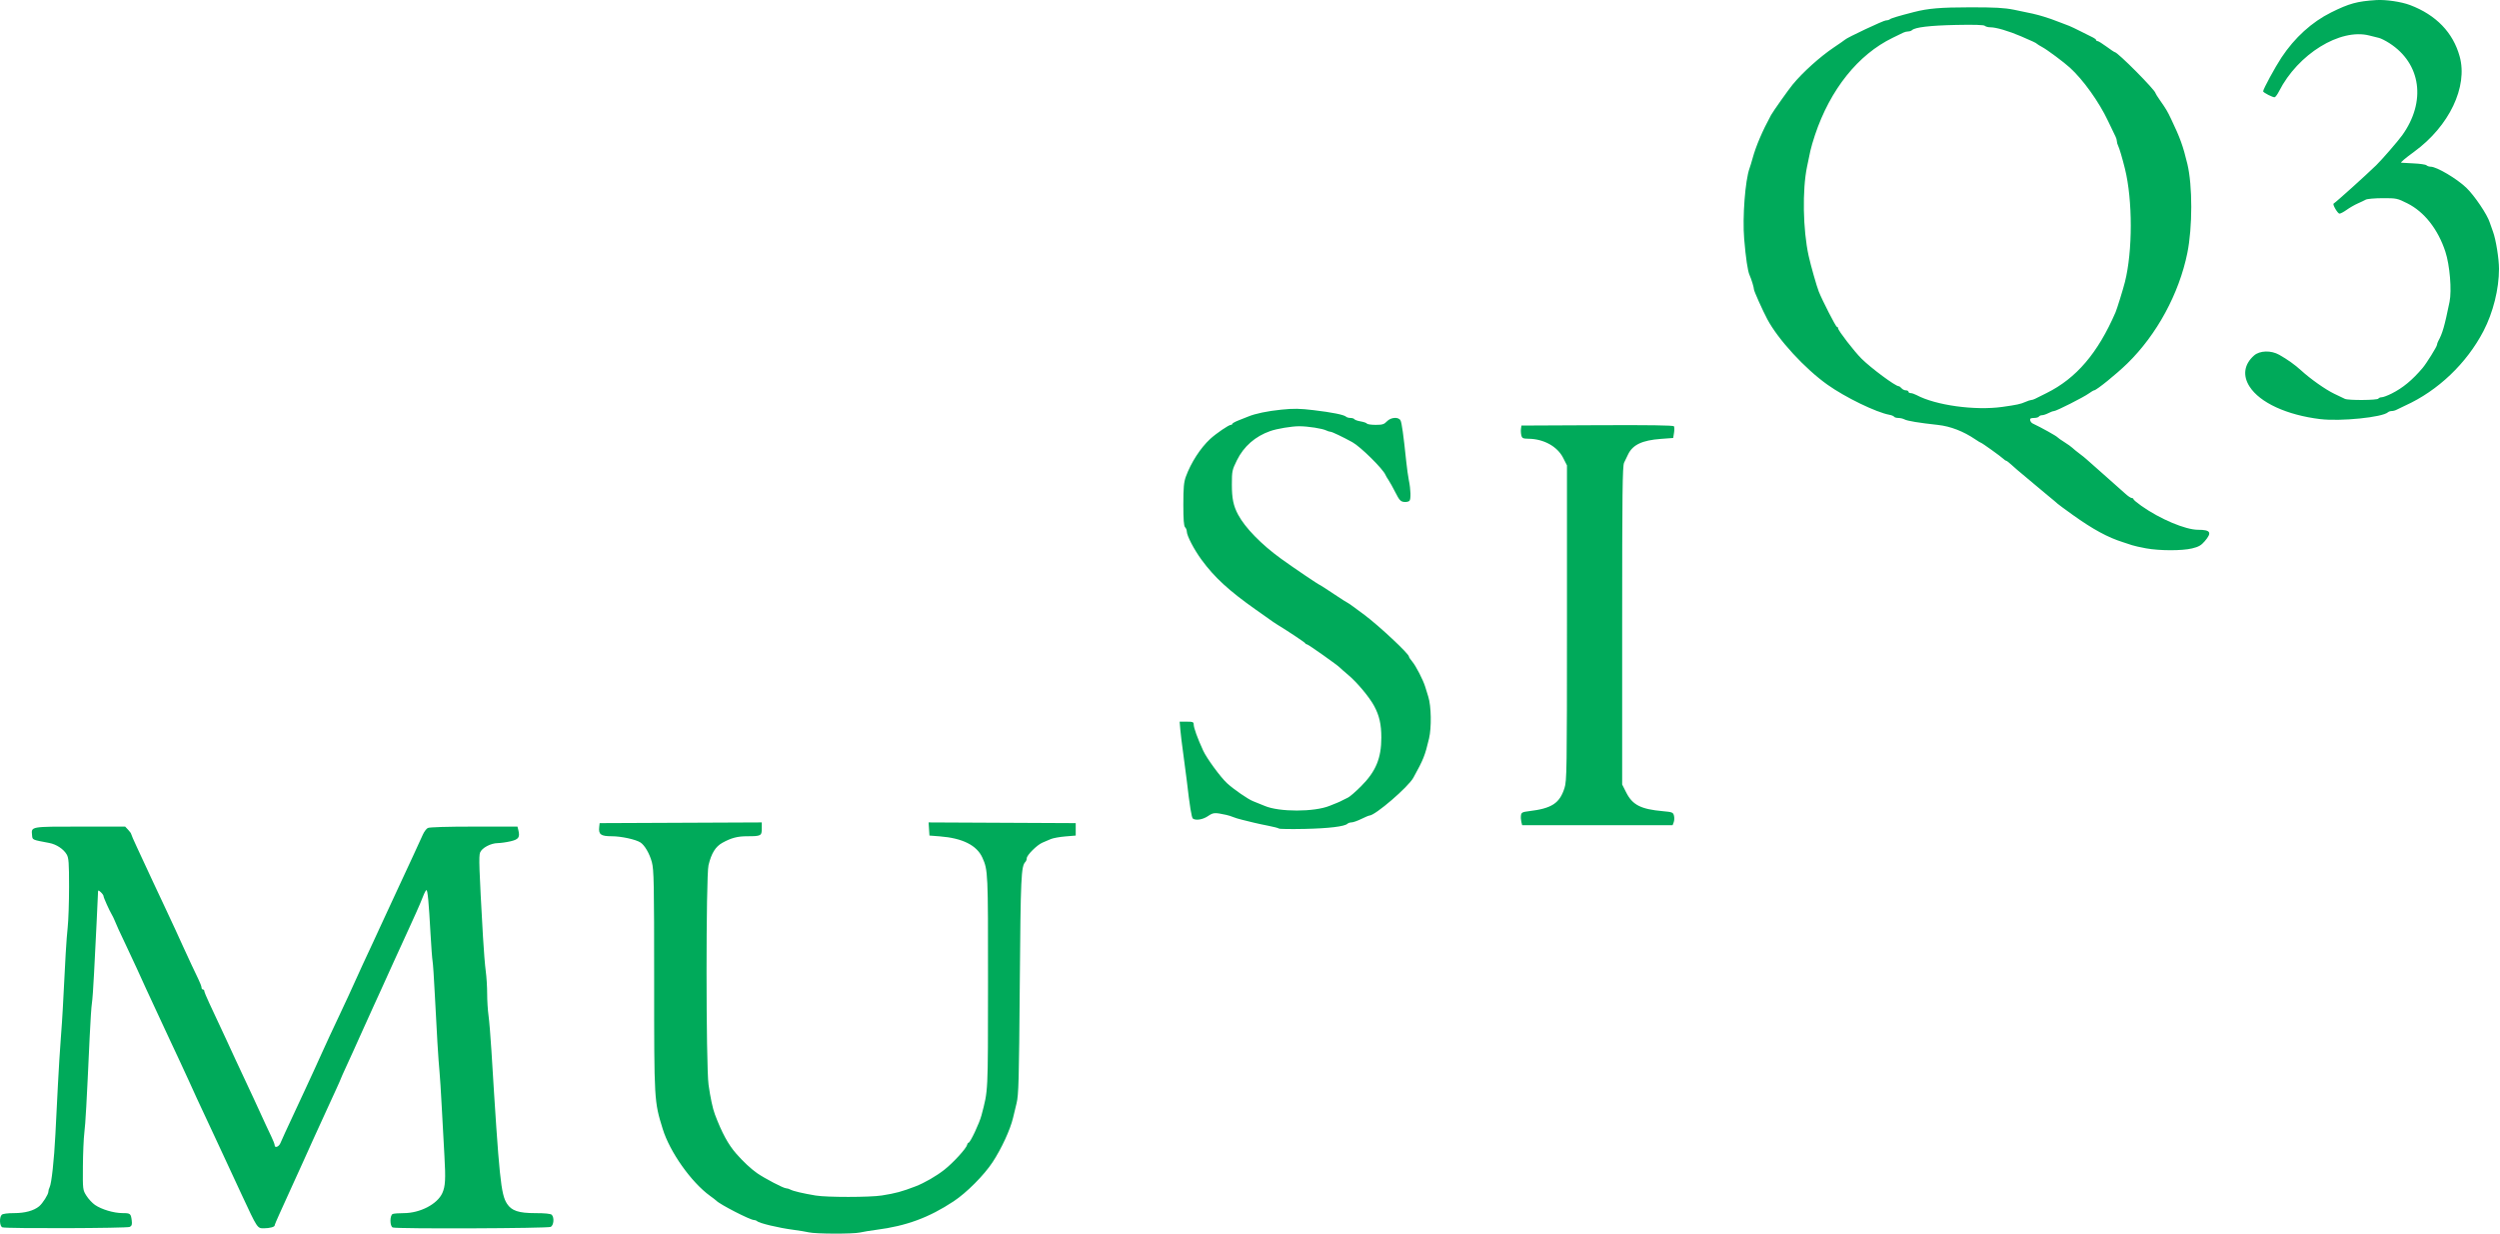
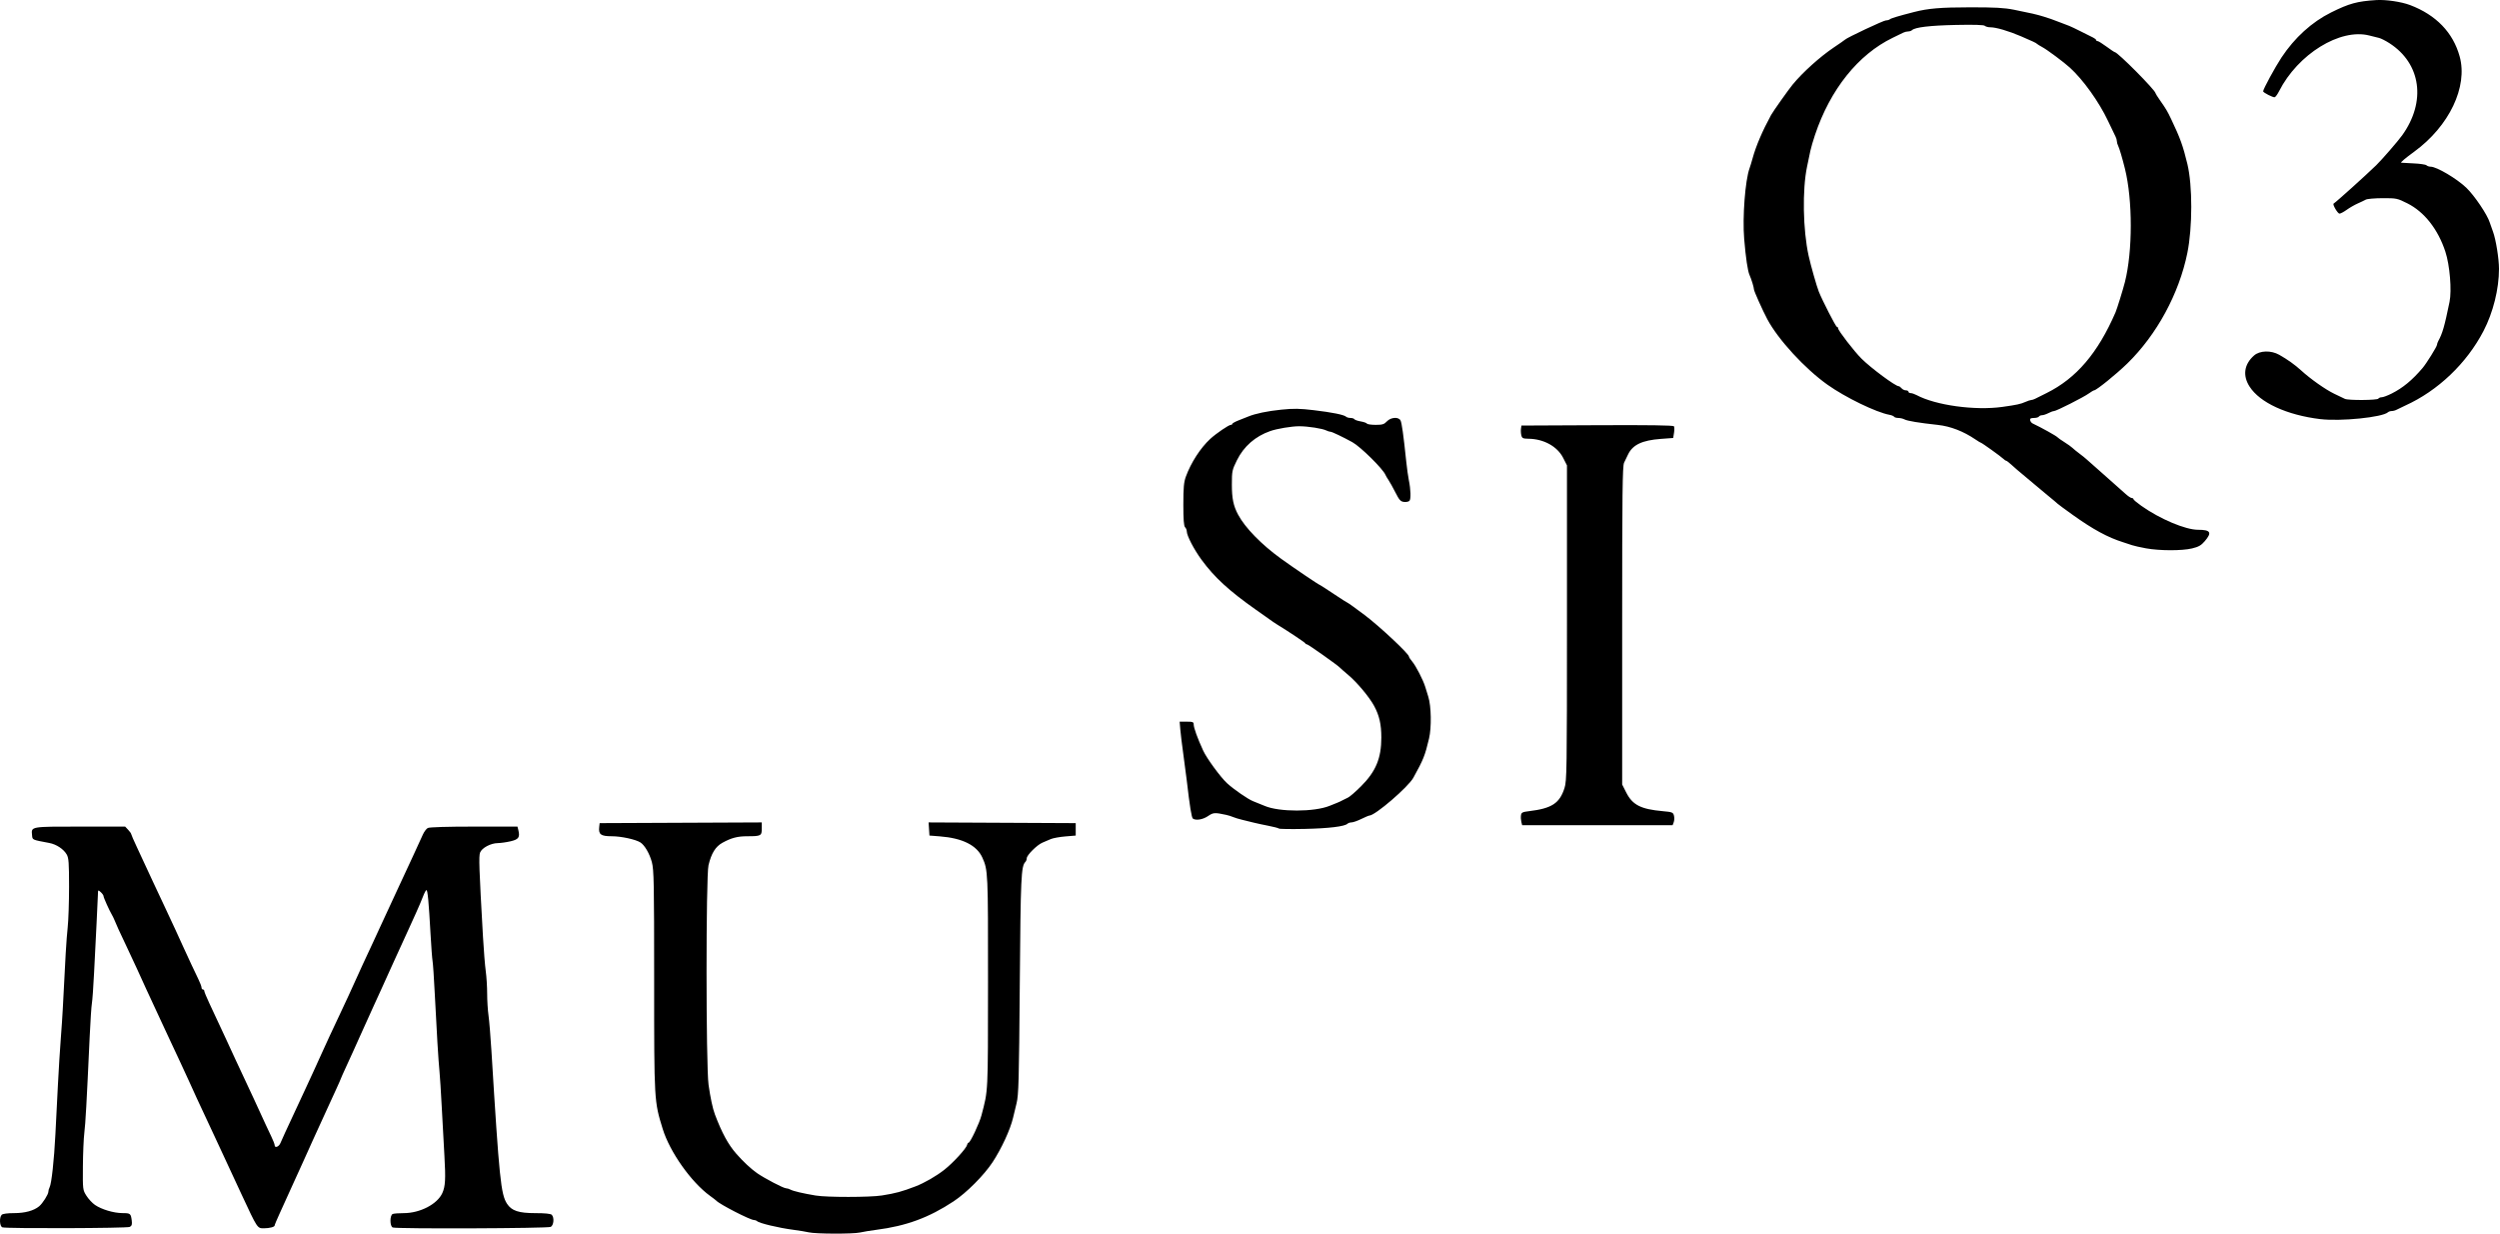
<svg xmlns="http://www.w3.org/2000/svg" width="554.511" height="273.622" id="svg2" version="1.1">
  <defs id="defs4" />
  <g id="layer1" transform="translate(-105.9397,-131.2653)">
-     <path style="fill:#00aa5a" d="m 285.385,404.601 c -0.589,-0.14 -2.105,-0.389 -3.368,-0.555 -3.369,-0.44 -7.666,-1.472 -8.15,-1.957 -0.12,-0.12 -0.405,-0.219 -0.633,-0.219 -0.844,0 -7.652,-3.501 -8.363,-4.3 -0.084,-0.095 -0.704,-0.571 -1.378,-1.058 -4.171,-3.018 -8.934,-9.75 -10.506,-14.851 -1.896,-6.152 -1.895,-6.131 -1.895,-32.709 0,-21.962 -0.054,-24.76 -0.511,-26.467 -0.502,-1.875 -1.594,-3.754 -2.534,-4.359 -1.054,-0.678 -4.277,-1.376 -6.36,-1.377 -2.443,0 -2.979,-0.402 -2.785,-2.083 l 0.095,-0.827 17.989,-0.079 17.989,-0.079 0,1.348 c 0,1.624 -0.177,1.719 -3.203,1.719 -2.176,0 -3.563,0.363 -5.524,1.445 -1.541,0.85 -2.462,2.332 -3.095,4.978 -0.585,2.444 -0.577,44.493 0.009,48.692 0.392,2.812 0.928,5.314 1.41,6.583 1.566,4.128 2.944,6.662 4.734,8.71 1.526,1.745 3.298,3.399 4.629,4.321 1.704,1.18 5.861,3.351 6.416,3.351 0.247,0 0.688,0.132 0.981,0.294 0.61,0.337 2.709,0.831 5.584,1.315 2.477,0.417 12.021,0.411 14.697,-0.009 3.031,-0.476 4.501,-0.873 7.474,-2.021 1.997,-0.771 4.609,-2.276 6.398,-3.686 1.981,-1.561 4.888,-4.742 5.058,-5.536 0.054,-0.254 0.195,-0.461 0.313,-0.461 0.368,0 2.411,-4.326 2.864,-6.066 1.503,-5.769 1.438,-4.447 1.454,-29.514 0.016,-24.389 -0.007,-24.894 -1.253,-27.649 -1.243,-2.748 -4.408,-4.33 -9.448,-4.721 l -2.296,-0.178 -0.093,-1.457 -0.093,-1.457 16.322,0.079 16.322,0.079 0,1.378 0,1.378 -2.296,0.193 c -1.263,0.106 -2.71,0.367 -3.215,0.579 -0.505,0.212 -1.358,0.575 -1.896,0.808 -1.204,0.52 -3.462,2.777 -3.462,3.46 0,0.276 -0.13,0.633 -0.289,0.793 -0.961,0.969 -1.063,3.174 -1.255,27.236 -0.171,21.398 -0.254,24.437 -0.719,26.333 -0.289,1.179 -0.639,2.626 -0.777,3.215 -0.604,2.579 -2.55,6.799 -4.531,9.821 -1.889,2.882 -5.793,6.803 -8.659,8.695 -5.473,3.614 -10.484,5.46 -17.147,6.316 -1.263,0.162 -2.884,0.429 -3.602,0.592 -1.554,0.353 -9.874,0.327 -11.401,-0.035 z m -178.894,-1.104 c -0.636,-0.166 -0.759,-2.199 -0.168,-2.79 0.223,-0.223 1.305,-0.367 2.75,-0.367 2.408,0 4.364,-0.533 5.554,-1.514 0.774,-0.638 2.045,-2.645 2.045,-3.23 0,-0.258 0.126,-0.709 0.281,-1.001 0.421,-0.797 0.992,-6.021 1.279,-11.708 0.141,-2.779 0.392,-7.733 0.559,-11.01 0.167,-3.277 0.449,-7.824 0.627,-10.104 0.178,-2.281 0.378,-5.249 0.444,-6.596 0.553,-11.216 0.823,-15.702 1.091,-18.13 0.171,-1.551 0.311,-5.639 0.311,-9.084 0,-5.318 -0.078,-6.4 -0.517,-7.164 -0.689,-1.2 -2.288,-2.259 -3.864,-2.556 -3.91,-0.739 -3.726,-0.655 -3.831,-1.745 -0.186,-1.926 -0.388,-1.89 10.645,-1.89 l 10.014,0 0.666,0.709 c 0.366,0.39 0.666,0.806 0.666,0.925 0,0.119 0.565,1.419 1.255,2.889 1.302,2.775 2.035,4.351 3.592,7.725 0.505,1.095 1.67,3.575 2.588,5.511 0.918,1.937 1.979,4.21 2.357,5.052 0.378,0.842 1.165,2.564 1.748,3.827 0.584,1.263 1.411,3.054 1.839,3.981 0.428,0.926 1.106,2.351 1.507,3.167 0.401,0.815 0.73,1.677 0.73,1.914 0,0.237 0.138,0.431 0.306,0.431 0.168,0 0.306,0.151 0.306,0.336 0,0.185 0.496,1.39 1.101,2.679 1.83,3.895 2.775,5.919 3.738,8.008 0.505,1.095 1.426,3.093 2.047,4.44 0.621,1.347 1.588,3.414 2.148,4.593 0.56,1.179 1.43,3.039 1.932,4.134 2.698,5.878 3.227,7.019 3.906,8.425 0.408,0.844 0.742,1.706 0.742,1.914 0,0.715 0.932,0.378 1.281,-0.464 0.35,-0.845 1.229,-2.754 3.627,-7.885 0.709,-1.516 1.606,-3.445 1.994,-4.287 0.388,-0.842 1.183,-2.564 1.767,-3.827 0.584,-1.263 1.366,-2.985 1.739,-3.827 0.685,-1.547 2.783,-6.065 4.124,-8.88 1.01,-2.119 2.72,-5.823 3.534,-7.655 0.686,-1.543 1.968,-4.321 3.816,-8.267 0.552,-1.179 1.251,-2.695 1.552,-3.368 0.537,-1.2 1.903,-4.148 4.043,-8.727 2.168,-4.64 4.598,-9.897 5.41,-11.708 0.282,-0.629 0.774,-1.284 1.093,-1.454 0.357,-0.191 4.299,-0.31 10.239,-0.31 l 9.659,0 0.184,0.734 c 0.41,1.634 0.092,2.105 -1.704,2.523 -0.926,0.215 -2.206,0.397 -2.845,0.404 -1.57,0.017 -3.533,1.063 -3.93,2.092 -0.314,0.815 -0.227,3.351 0.645,18.742 0.167,2.947 0.443,6.363 0.614,7.591 0.171,1.228 0.31,3.464 0.31,4.97 0,1.506 0.134,3.67 0.297,4.81 0.163,1.14 0.457,4.69 0.653,7.89 1.738,28.397 2.086,31.803 3.467,33.91 1.014,1.548 2.586,2.068 6.248,2.068 2.156,0 3.425,0.127 3.665,0.367 0.598,0.598 0.454,2.32 -0.225,2.684 -0.64,0.342 -34.177,0.468 -35.054,0.131 -0.677,-0.26 -0.677,-2.737 0,-2.996 0.266,-0.102 1.366,-0.186 2.443,-0.186 3.614,0 7.444,-1.988 8.554,-4.44 0.676,-1.493 0.766,-3.091 0.468,-8.267 -0.155,-2.695 -0.422,-7.586 -0.593,-10.87 -0.171,-3.284 -0.394,-6.798 -0.496,-7.808 -0.238,-2.351 -0.642,-8.978 -1.045,-17.147 -0.175,-3.537 -0.396,-6.843 -0.492,-7.349 -0.096,-0.505 -0.303,-3.261 -0.461,-6.124 -0.384,-6.984 -0.633,-9.645 -0.901,-9.645 -0.123,0 -0.471,0.654 -0.775,1.454 -0.303,0.8 -0.993,2.419 -1.533,3.598 -0.54,1.179 -1.291,2.832 -1.668,3.674 -0.377,0.842 -1.133,2.495 -1.68,3.674 -0.547,1.179 -1.209,2.626 -1.471,3.215 -1.039,2.338 -2.177,4.848 -3.123,6.889 -0.546,1.179 -1.208,2.626 -1.47,3.215 -0.461,1.037 -1.153,2.568 -3.047,6.736 -0.497,1.095 -1.086,2.404 -1.308,2.909 -0.222,0.505 -0.968,2.138 -1.657,3.628 -0.69,1.49 -1.254,2.755 -1.254,2.81 0,0.055 -0.464,1.11 -1.032,2.343 -0.567,1.233 -1.377,3 -1.8,3.926 -1.25,2.742 -2.679,5.865 -3.432,7.502 -0.387,0.842 -0.945,2.082 -1.239,2.756 -0.294,0.674 -0.98,2.189 -1.525,3.368 -0.545,1.179 -1.205,2.626 -1.466,3.215 -0.728,1.639 -2.029,4.504 -3.172,6.988 -0.567,1.233 -1.032,2.354 -1.032,2.49 0,0.321 -1.116,0.616 -2.351,0.622 -1.513,0.006 -1.421,0.146 -5.056,-7.651 -1.823,-3.911 -2.526,-5.424 -3.768,-8.114 -0.622,-1.347 -1.551,-3.345 -2.065,-4.44 -2.517,-5.366 -3.02,-6.443 -4.004,-8.573 -0.583,-1.263 -1.367,-2.985 -1.742,-3.827 -0.375,-0.842 -1.298,-2.84 -2.05,-4.44 -0.753,-1.6 -1.72,-3.667 -2.15,-4.593 -0.43,-0.926 -1.329,-2.855 -1.997,-4.287 -2.412,-5.164 -4.634,-9.984 -5.435,-11.788 -0.374,-0.842 -1.404,-3.047 -2.29,-4.899 -1.485,-3.104 -2.258,-4.796 -2.728,-5.971 -0.101,-0.253 -0.307,-0.666 -0.458,-0.919 -0.576,-0.966 -1.873,-3.851 -1.873,-4.167 0,-0.182 -0.276,-0.58 -0.612,-0.885 -0.601,-0.544 -0.613,-0.534 -0.635,0.488 -0.012,0.573 -0.146,3.454 -0.297,6.401 -0.151,2.947 -0.401,7.907 -0.557,11.023 -0.155,3.116 -0.372,6.147 -0.482,6.736 -0.11,0.589 -0.33,3.896 -0.489,7.349 -0.694,15.063 -0.929,19.272 -1.191,21.386 -0.153,1.237 -0.296,4.59 -0.317,7.451 -0.037,5.149 -0.029,5.216 0.785,6.503 0.453,0.716 1.307,1.633 1.899,2.038 1.461,1.001 4.163,1.805 6.087,1.81 1.768,0.005 1.867,0.085 2.068,1.652 0.11,0.858 0.013,1.17 -0.437,1.411 -0.57,0.305 -27.108,0.397 -28.252,0.098 z m 283.233,-88.455 c -0.11,-0.11 -1.138,-0.382 -2.284,-0.603 -1.146,-0.221 -2.634,-0.541 -3.308,-0.71 -0.674,-0.169 -1.845,-0.457 -2.603,-0.64 -0.758,-0.183 -1.653,-0.457 -1.99,-0.609 -0.337,-0.153 -1.026,-0.367 -1.531,-0.476 -2.551,-0.55 -2.839,-0.53 -4.023,0.275 -1.131,0.768 -2.671,1.027 -3.345,0.561 -0.297,-0.205 -0.709,-2.76 -1.369,-8.492 -0.136,-1.179 -0.479,-3.797 -0.763,-5.818 -0.284,-2.021 -0.583,-4.467 -0.664,-5.435 l -0.148,-1.761 1.558,0 c 1.349,0 1.558,0.082 1.558,0.606 0,0.75 0.825,3.029 2.109,5.824 0.787,1.713 3.853,5.897 5.294,7.224 1.459,1.343 4.652,3.55 5.763,3.982 1.321,0.515 1.762,0.693 2.603,1.052 3.219,1.375 10.992,1.365 14.391,-0.019 0.505,-0.206 1.263,-0.51 1.684,-0.677 0.421,-0.167 0.972,-0.426 1.225,-0.575 0.253,-0.149 0.775,-0.407 1.16,-0.574 0.385,-0.166 1.699,-1.303 2.919,-2.525 3.274,-3.281 4.488,-6.202 4.488,-10.797 0,-2.912 -0.442,-4.861 -1.583,-6.985 -1.053,-1.958 -3.752,-5.199 -5.697,-6.839 -0.96,-0.81 -1.815,-1.56 -1.899,-1.667 -0.339,-0.43 -7.047,-5.178 -7.315,-5.178 -0.159,0 -0.335,-0.11 -0.391,-0.243 -0.082,-0.195 -3.773,-2.653 -6.303,-4.196 -0.276,-0.168 -0.647,-0.412 -0.825,-0.541 -0.178,-0.129 -1.907,-1.351 -3.844,-2.715 -5.93,-4.177 -9.177,-7.161 -12.027,-11.05 -1.693,-2.311 -3.283,-5.367 -3.283,-6.309 0,-0.299 -0.172,-0.715 -0.383,-0.925 -0.273,-0.272 -0.383,-1.722 -0.383,-5.037 0,-3.722 0.111,-4.958 0.552,-6.168 1.134,-3.108 3.231,-6.357 5.405,-8.373 1.296,-1.202 4.117,-3.127 4.582,-3.127 0.182,0 0.331,-0.103 0.332,-0.23 0,-0.126 0.655,-0.483 1.454,-0.793 0.799,-0.31 1.729,-0.678 2.066,-0.819 1.567,-0.654 4.266,-1.216 7.349,-1.53 2.733,-0.279 4.09,-0.257 7.196,0.115 4.141,0.496 6.72,1.017 7.18,1.451 0.16,0.151 0.6,0.274 0.977,0.274 0.377,0 0.764,0.126 0.859,0.28 0.095,0.154 0.723,0.372 1.394,0.486 0.672,0.114 1.299,0.332 1.394,0.486 0.095,0.154 0.967,0.28 1.938,0.28 1.488,0 1.879,-0.121 2.485,-0.765 0.878,-0.935 2.578,-1.057 3.027,-0.219 0.281,0.526 0.657,3.218 1.269,9.098 0.158,1.516 0.415,3.376 0.573,4.134 0.437,2.108 0.497,4.249 0.13,4.617 -0.182,0.182 -0.726,0.285 -1.21,0.23 -0.739,-0.085 -1.04,-0.418 -1.887,-2.087 -0.554,-1.093 -1.243,-2.333 -1.531,-2.756 -0.288,-0.423 -0.594,-0.943 -0.682,-1.155 -0.543,-1.325 -5.539,-6.257 -7.348,-7.253 -2.087,-1.15 -4.523,-2.312 -4.847,-2.312 -0.199,0 -0.602,-0.123 -0.894,-0.273 -0.862,-0.443 -4.102,-0.952 -6.062,-0.952 -1.663,0 -4.901,0.54 -6.412,1.069 -3.337,1.169 -5.875,3.391 -7.4,6.477 -1.068,2.161 -1.12,2.412 -1.122,5.398 -0.003,3.057 0.341,4.712 1.378,6.652 1.573,2.944 5.174,6.633 9.594,9.829 2.774,2.006 8.37,5.787 8.565,5.787 0.058,0 1.444,0.896 3.082,1.99 1.637,1.095 3.042,1.99 3.122,1.99 0.08,0 1.75,1.205 3.711,2.677 3.279,2.462 9.842,8.608 9.842,9.216 0,0.143 0.319,0.631 0.709,1.084 0.828,0.963 2.469,4.157 2.929,5.7 0.176,0.589 0.473,1.554 0.66,2.143 0.654,2.059 0.736,6.825 0.159,9.252 -0.909,3.825 -1.225,4.615 -3.478,8.7 -1.136,2.06 -8.473,8.37 -9.747,8.383 -0.146,0 -0.954,0.342 -1.796,0.756 -0.842,0.414 -1.813,0.757 -2.159,0.763 -0.345,0.005 -0.759,0.14 -0.919,0.3 -0.604,0.603 -4.152,1.032 -9.49,1.147 -3.038,0.065 -5.615,0.029 -5.725,-0.082 z m 53.791,-1.478 c -0.101,-0.404 -0.138,-1.058 -0.082,-1.454 0.089,-0.626 0.322,-0.747 1.786,-0.923 5.045,-0.608 6.785,-1.739 7.867,-5.115 0.52,-1.622 0.553,-3.815 0.553,-36.655 l 0,-34.93 -0.843,-1.66 c -1.283,-2.527 -4.29,-4.195 -7.648,-4.242 -1.265,-0.018 -1.472,-0.113 -1.633,-0.755 -0.101,-0.404 -0.138,-1.058 -0.082,-1.454 l 0.102,-0.72 16.821,-0.079 c 11.516,-0.054 16.884,0.022 17.02,0.243 0.109,0.177 0.116,0.833 0.016,1.457 l -0.184,1.135 -2.752,0.205 c -4.125,0.308 -6.211,1.292 -7.247,3.421 -0.259,0.532 -0.662,1.367 -0.896,1.855 -0.356,0.743 -0.426,6.672 -0.426,36.131 l 0,35.243 0.895,1.767 c 1.406,2.776 3.242,3.715 8.117,4.153 2.1,0.188 2.292,0.264 2.481,0.978 0.113,0.426 0.092,1.08 -0.046,1.454 l -0.252,0.68 -16.692,0 -16.692,0 -0.184,-0.734 z M 582.096,252.883 c -1.258,-0.229 -2.636,-0.54 -3.062,-0.69 -0.426,-0.15 -1.325,-0.445 -1.999,-0.657 -3.388,-1.063 -6.661,-2.84 -11.176,-6.069 -1.768,-1.265 -3.284,-2.382 -3.368,-2.483 -0.084,-0.101 -1.118,-0.969 -2.296,-1.93 -1.179,-0.96 -2.557,-2.112 -3.062,-2.559 -0.505,-0.447 -1.539,-1.314 -2.296,-1.927 -0.758,-0.613 -1.86,-1.561 -2.45,-2.107 -0.589,-0.546 -1.165,-0.994 -1.279,-0.995 -0.114,0 -0.391,-0.186 -0.615,-0.41 -0.494,-0.494 -4.787,-3.573 -4.982,-3.573 -0.076,0 -0.644,-0.343 -1.262,-0.763 -2.636,-1.789 -5.512,-2.9 -8.291,-3.203 -4.259,-0.465 -6.785,-0.882 -7.431,-1.227 -0.327,-0.175 -0.94,-0.318 -1.362,-0.318 -0.422,0 -0.843,-0.122 -0.935,-0.271 -0.092,-0.149 -0.548,-0.34 -1.013,-0.424 -2.959,-0.537 -9.812,-3.862 -13.786,-6.69 -5.024,-3.575 -10.919,-9.989 -13.333,-14.508 -1.017,-1.903 -2.968,-6.255 -2.968,-6.62 0,-0.434 -0.561,-2.264 -0.979,-3.192 -0.411,-0.913 -0.834,-3.76 -1.191,-8.024 -0.402,-4.796 0.222,-12.978 1.194,-15.654 0.161,-0.442 0.46,-1.424 0.666,-2.181 0.738,-2.714 2.194,-6.124 4.114,-9.634 0.439,-0.803 3.833,-5.593 4.78,-6.748 2.231,-2.718 6.094,-6.195 9.186,-8.267 1.256,-0.842 2.353,-1.606 2.437,-1.697 0.401,-0.434 8.561,-4.274 9.082,-4.274 0.327,0 0.725,-0.115 0.885,-0.254 0.257,-0.225 1.912,-0.721 5.343,-1.6 3.153,-0.808 5.864,-1.036 12.401,-1.045 5.584,-0.007 7.613,0.105 9.798,0.541 3.845,0.769 5.001,1.036 6.583,1.524 1.395,0.43 1.632,0.514 3.827,1.356 0.674,0.259 1.5,0.574 1.837,0.701 0.337,0.127 1.508,0.685 2.603,1.24 1.095,0.555 2.299,1.158 2.677,1.34 0.378,0.182 0.688,0.434 0.689,0.561 0,0.126 0.146,0.23 0.322,0.23 0.176,0 1.065,0.551 1.977,1.225 0.912,0.674 1.739,1.225 1.837,1.225 0.634,0 9.032,8.455 9.032,9.093 0,0.09 0.448,0.802 0.995,1.583 1.351,1.926 1.632,2.399 2.479,4.175 2.004,4.2 2.618,5.895 3.599,9.951 1.155,4.772 1.151,14.047 -0.008,19.75 -1.835,9.025 -6.783,18.131 -13.311,24.496 -2.466,2.404 -6.88,5.971 -7.389,5.971 -0.112,0 -0.635,0.31 -1.163,0.689 -1.202,0.862 -7.22,3.904 -7.724,3.904 -0.205,0 -0.768,0.206 -1.25,0.457 -0.482,0.252 -1.11,0.458 -1.395,0.459 -0.285,0 -0.603,0.14 -0.707,0.308 -0.104,0.168 -0.605,0.306 -1.112,0.306 -0.692,0 -0.898,0.126 -0.824,0.503 0.054,0.277 0.306,0.6 0.558,0.718 1.842,0.862 5.319,2.796 5.511,3.066 0.084,0.118 0.77,0.601 1.524,1.074 0.754,0.473 1.558,1.046 1.787,1.275 0.229,0.229 0.921,0.793 1.538,1.253 0.617,0.461 1.309,1.015 1.538,1.232 0.229,0.217 2.02,1.801 3.981,3.521 1.96,1.72 4.047,3.574 4.636,4.119 0.589,0.546 1.244,0.994 1.454,0.995 0.211,0.003 0.383,0.113 0.383,0.249 0,0.135 0.8,0.81 1.779,1.5 4.147,2.925 9.772,5.296 12.562,5.296 2.801,0 3.148,0.594 1.483,2.538 -0.794,0.927 -1.362,1.248 -2.821,1.597 -2.265,0.541 -7.2,0.529 -10.239,-0.025 z m -31.853,-31.363 c 3.177,-0.442 4.072,-0.634 5.098,-1.095 0.531,-0.238 1.118,-0.434 1.305,-0.434 0.187,0 0.58,-0.123 0.872,-0.273 0.292,-0.15 1.427,-0.716 2.522,-1.258 6.61,-3.27 11.392,-8.862 15.318,-17.912 0.33,-0.761 1.672,-5.088 2.089,-6.736 1.727,-6.829 1.73,-18.151 0.006,-25.108 -0.587,-2.37 -1.249,-4.599 -1.521,-5.125 -0.152,-0.292 -0.276,-0.742 -0.276,-0.999 0,-0.257 -0.127,-0.707 -0.283,-0.999 -0.155,-0.292 -0.909,-1.861 -1.675,-3.485 -1.989,-4.217 -5.513,-9.143 -8.453,-11.816 -1.369,-1.244 -5.025,-3.965 -6.124,-4.556 -0.589,-0.317 -1.141,-0.66 -1.225,-0.761 -0.14,-0.168 -1.001,-0.573 -3.521,-1.654 -2.723,-1.168 -5.522,-1.989 -6.779,-1.989 -0.499,0 -1.053,-0.146 -1.231,-0.324 -0.215,-0.215 -2.37,-0.282 -6.415,-0.198 -5.744,0.119 -9.089,0.517 -9.749,1.158 -0.16,0.155 -0.541,0.283 -0.846,0.283 -0.305,0 -0.795,0.119 -1.087,0.264 -0.292,0.145 -1.353,0.662 -2.357,1.148 -7.663,3.712 -13.854,11.453 -17.238,21.552 -0.423,1.263 -0.885,2.848 -1.026,3.521 -0.141,0.674 -0.473,2.258 -0.737,3.521 -1.071,5.12 -0.913,14.002 0.351,19.75 0.469,2.131 1.792,6.791 2.261,7.961 0.811,2.023 3.781,7.808 4.009,7.808 0.15,0 0.272,0.147 0.272,0.327 0,0.485 3.573,5.114 5.193,6.726 2.11,2.101 7.524,6.114 8.248,6.114 0.144,0 0.434,0.207 0.644,0.459 0.21,0.253 0.64,0.459 0.956,0.459 0.316,0 0.575,0.138 0.575,0.306 0,0.168 0.22,0.306 0.489,0.306 0.269,0 0.854,0.196 1.301,0.435 4.238,2.27 12.947,3.471 19.031,2.625 z m 70.578,2.713 c -7.454,-0.903 -13.423,-3.647 -15.72,-7.228 -1.571,-2.449 -1.212,-4.937 0.993,-6.884 1.264,-1.116 3.77,-1.187 5.594,-0.158 1.836,1.036 3.483,2.211 4.846,3.457 2.086,1.907 5.427,4.261 7.349,5.18 1.01,0.483 2.076,0.993 2.369,1.134 0.756,0.365 7.2,0.322 7.429,-0.05 0.104,-0.168 0.444,-0.306 0.755,-0.306 0.311,0 1.302,-0.371 2.202,-0.824 2.481,-1.249 4.565,-2.969 6.845,-5.648 0.877,-1.03 3.211,-4.782 3.211,-5.161 0,-0.175 0.131,-0.557 0.291,-0.85 0.933,-1.702 1.364,-3.202 2.489,-8.66 0.527,-2.557 0.061,-8.162 -0.927,-11.162 -1.635,-4.961 -4.671,-8.821 -8.415,-10.696 -2.249,-1.126 -2.428,-1.164 -5.496,-1.156 -1.744,0.005 -3.43,0.152 -3.747,0.327 -0.317,0.176 -1.127,0.561 -1.801,0.857 -0.674,0.296 -1.762,0.922 -2.419,1.393 -0.657,0.47 -1.382,0.855 -1.612,0.855 -0.394,0 -1.587,-2.034 -1.305,-2.225 0.743,-0.503 6.93,-6.073 9.444,-8.502 1.22,-1.179 4.814,-5.318 5.765,-6.64 5.38,-7.478 4.211,-15.926 -2.831,-20.446 -0.842,-0.541 -1.875,-1.063 -2.296,-1.161 -0.421,-0.098 -1.386,-0.338 -2.143,-0.534 -6.477,-1.673 -15.858,4.114 -20.049,12.367 -0.331,0.651 -0.757,1.244 -0.949,1.317 -0.321,0.123 -2.58,-1.024 -2.58,-1.309 0,-0.468 2.674,-5.389 4.08,-7.508 2.925,-4.407 6.741,-7.868 11.016,-9.99 4.016,-1.993 5.749,-2.467 10.011,-2.739 2.113,-0.135 5.569,0.376 7.502,1.108 5.772,2.188 9.538,6.089 11.004,11.401 1.854,6.715 -2.319,15.453 -10.086,21.118 -1.998,1.458 -3.101,2.391 -2.89,2.447 0.074,0.019 1.297,0.086 2.717,0.149 1.421,0.062 2.723,0.253 2.894,0.424 0.171,0.171 0.593,0.311 0.938,0.312 1.318,0.002 5.783,2.641 7.899,4.667 1.814,1.737 4.685,5.998 5.21,7.732 0.102,0.337 0.419,1.232 0.705,1.99 0.64,1.699 1.337,6.008 1.337,8.267 2.4e-4,4.469 -1.296,9.669 -3.434,13.779 -3.74,7.187 -10.114,13.26 -17.365,16.544 -0.758,0.343 -1.617,0.757 -1.91,0.92 -0.292,0.163 -0.782,0.295 -1.087,0.295 -0.305,0 -0.686,0.123 -0.846,0.274 -1.187,1.117 -10.506,2.061 -14.988,1.518 z" id="path3050" />
+     <path style="fill:#000000;fill-opacity:1" d="m 285.385,404.601 c -0.589,-0.14 -2.105,-0.389 -3.368,-0.555 -3.369,-0.44 -7.666,-1.472 -8.15,-1.957 -0.12,-0.12 -0.405,-0.219 -0.633,-0.219 -0.844,0 -7.652,-3.501 -8.363,-4.3 -0.084,-0.095 -0.704,-0.571 -1.378,-1.058 -4.171,-3.018 -8.934,-9.75 -10.506,-14.851 -1.896,-6.152 -1.895,-6.131 -1.895,-32.709 0,-21.962 -0.054,-24.76 -0.511,-26.467 -0.502,-1.875 -1.594,-3.754 -2.534,-4.359 -1.054,-0.678 -4.277,-1.376 -6.36,-1.377 -2.443,0 -2.979,-0.402 -2.785,-2.083 l 0.095,-0.827 17.989,-0.079 17.989,-0.079 0,1.348 c 0,1.624 -0.177,1.719 -3.203,1.719 -2.176,0 -3.563,0.363 -5.524,1.445 -1.541,0.85 -2.462,2.332 -3.095,4.978 -0.585,2.444 -0.577,44.493 0.009,48.692 0.392,2.812 0.928,5.314 1.41,6.583 1.566,4.128 2.944,6.662 4.734,8.71 1.526,1.745 3.298,3.399 4.629,4.321 1.704,1.18 5.861,3.351 6.416,3.351 0.247,0 0.688,0.132 0.981,0.294 0.61,0.337 2.709,0.831 5.584,1.315 2.477,0.417 12.021,0.411 14.697,-0.009 3.031,-0.476 4.501,-0.873 7.474,-2.021 1.997,-0.771 4.609,-2.276 6.398,-3.686 1.981,-1.561 4.888,-4.742 5.058,-5.536 0.054,-0.254 0.195,-0.461 0.313,-0.461 0.368,0 2.411,-4.326 2.864,-6.066 1.503,-5.769 1.438,-4.447 1.454,-29.514 0.016,-24.389 -0.007,-24.894 -1.253,-27.649 -1.243,-2.748 -4.408,-4.33 -9.448,-4.721 l -2.296,-0.178 -0.093,-1.457 -0.093,-1.457 16.322,0.079 16.322,0.079 0,1.378 0,1.378 -2.296,0.193 c -1.263,0.106 -2.71,0.367 -3.215,0.579 -0.505,0.212 -1.358,0.575 -1.896,0.808 -1.204,0.52 -3.462,2.777 -3.462,3.46 0,0.276 -0.13,0.633 -0.289,0.793 -0.961,0.969 -1.063,3.174 -1.255,27.236 -0.171,21.398 -0.254,24.437 -0.719,26.333 -0.289,1.179 -0.639,2.626 -0.777,3.215 -0.604,2.579 -2.55,6.799 -4.531,9.821 -1.889,2.882 -5.793,6.803 -8.659,8.695 -5.473,3.614 -10.484,5.46 -17.147,6.316 -1.263,0.162 -2.884,0.429 -3.602,0.592 -1.554,0.353 -9.874,0.327 -11.401,-0.035 z m -178.894,-1.104 c -0.636,-0.166 -0.759,-2.199 -0.168,-2.79 0.223,-0.223 1.305,-0.367 2.75,-0.367 2.408,0 4.364,-0.533 5.554,-1.514 0.774,-0.638 2.045,-2.645 2.045,-3.23 0,-0.258 0.126,-0.709 0.281,-1.001 0.421,-0.797 0.992,-6.021 1.279,-11.708 0.141,-2.779 0.392,-7.733 0.559,-11.01 0.167,-3.277 0.449,-7.824 0.627,-10.104 0.178,-2.281 0.378,-5.249 0.444,-6.596 0.553,-11.216 0.823,-15.702 1.091,-18.13 0.171,-1.551 0.311,-5.639 0.311,-9.084 0,-5.318 -0.078,-6.4 -0.517,-7.164 -0.689,-1.2 -2.288,-2.259 -3.864,-2.556 -3.91,-0.739 -3.726,-0.655 -3.831,-1.745 -0.186,-1.926 -0.388,-1.89 10.645,-1.89 l 10.014,0 0.666,0.709 c 0.366,0.39 0.666,0.806 0.666,0.925 0,0.119 0.565,1.419 1.255,2.889 1.302,2.775 2.035,4.351 3.592,7.725 0.505,1.095 1.67,3.575 2.588,5.511 0.918,1.937 1.979,4.21 2.357,5.052 0.378,0.842 1.165,2.564 1.748,3.827 0.584,1.263 1.411,3.054 1.839,3.981 0.428,0.926 1.106,2.351 1.507,3.167 0.401,0.815 0.73,1.677 0.73,1.914 0,0.237 0.138,0.431 0.306,0.431 0.168,0 0.306,0.151 0.306,0.336 0,0.185 0.496,1.39 1.101,2.679 1.83,3.895 2.775,5.919 3.738,8.008 0.505,1.095 1.426,3.093 2.047,4.44 0.621,1.347 1.588,3.414 2.148,4.593 0.56,1.179 1.43,3.039 1.932,4.134 2.698,5.878 3.227,7.019 3.906,8.425 0.408,0.844 0.742,1.706 0.742,1.914 0,0.715 0.932,0.378 1.281,-0.464 0.35,-0.845 1.229,-2.754 3.627,-7.885 0.709,-1.516 1.606,-3.445 1.994,-4.287 0.388,-0.842 1.183,-2.564 1.767,-3.827 0.584,-1.263 1.366,-2.985 1.739,-3.827 0.685,-1.547 2.783,-6.065 4.124,-8.88 1.01,-2.119 2.72,-5.823 3.534,-7.655 0.686,-1.543 1.968,-4.321 3.816,-8.267 0.552,-1.179 1.251,-2.695 1.552,-3.368 0.537,-1.2 1.903,-4.148 4.043,-8.727 2.168,-4.64 4.598,-9.897 5.41,-11.708 0.282,-0.629 0.774,-1.284 1.093,-1.454 0.357,-0.191 4.299,-0.31 10.239,-0.31 l 9.659,0 0.184,0.734 c 0.41,1.634 0.092,2.105 -1.704,2.523 -0.926,0.215 -2.206,0.397 -2.845,0.404 -1.57,0.017 -3.533,1.063 -3.93,2.092 -0.314,0.815 -0.227,3.351 0.645,18.742 0.167,2.947 0.443,6.363 0.614,7.591 0.171,1.228 0.31,3.464 0.31,4.97 0,1.506 0.134,3.67 0.297,4.81 0.163,1.14 0.457,4.69 0.653,7.89 1.738,28.397 2.086,31.803 3.467,33.91 1.014,1.548 2.586,2.068 6.248,2.068 2.156,0 3.425,0.127 3.665,0.367 0.598,0.598 0.454,2.32 -0.225,2.684 -0.64,0.342 -34.177,0.468 -35.054,0.131 -0.677,-0.26 -0.677,-2.737 0,-2.996 0.266,-0.102 1.366,-0.186 2.443,-0.186 3.614,0 7.444,-1.988 8.554,-4.44 0.676,-1.493 0.766,-3.091 0.468,-8.267 -0.155,-2.695 -0.422,-7.586 -0.593,-10.87 -0.171,-3.284 -0.394,-6.798 -0.496,-7.808 -0.238,-2.351 -0.642,-8.978 -1.045,-17.147 -0.175,-3.537 -0.396,-6.843 -0.492,-7.349 -0.096,-0.505 -0.303,-3.261 -0.461,-6.124 -0.384,-6.984 -0.633,-9.645 -0.901,-9.645 -0.123,0 -0.471,0.654 -0.775,1.454 -0.303,0.8 -0.993,2.419 -1.533,3.598 -0.54,1.179 -1.291,2.832 -1.668,3.674 -0.377,0.842 -1.133,2.495 -1.68,3.674 -0.547,1.179 -1.209,2.626 -1.471,3.215 -1.039,2.338 -2.177,4.848 -3.123,6.889 -0.546,1.179 -1.208,2.626 -1.47,3.215 -0.461,1.037 -1.153,2.568 -3.047,6.736 -0.497,1.095 -1.086,2.404 -1.308,2.909 -0.222,0.505 -0.968,2.138 -1.657,3.628 -0.69,1.49 -1.254,2.755 -1.254,2.81 0,0.055 -0.464,1.11 -1.032,2.343 -0.567,1.233 -1.377,3 -1.8,3.926 -1.25,2.742 -2.679,5.865 -3.432,7.502 -0.387,0.842 -0.945,2.082 -1.239,2.756 -0.294,0.674 -0.98,2.189 -1.525,3.368 -0.545,1.179 -1.205,2.626 -1.466,3.215 -0.728,1.639 -2.029,4.504 -3.172,6.988 -0.567,1.233 -1.032,2.354 -1.032,2.49 0,0.321 -1.116,0.616 -2.351,0.622 -1.513,0.006 -1.421,0.146 -5.056,-7.651 -1.823,-3.911 -2.526,-5.424 -3.768,-8.114 -0.622,-1.347 -1.551,-3.345 -2.065,-4.44 -2.517,-5.366 -3.02,-6.443 -4.004,-8.573 -0.583,-1.263 -1.367,-2.985 -1.742,-3.827 -0.375,-0.842 -1.298,-2.84 -2.05,-4.44 -0.753,-1.6 -1.72,-3.667 -2.15,-4.593 -0.43,-0.926 -1.329,-2.855 -1.997,-4.287 -2.412,-5.164 -4.634,-9.984 -5.435,-11.788 -0.374,-0.842 -1.404,-3.047 -2.29,-4.899 -1.485,-3.104 -2.258,-4.796 -2.728,-5.971 -0.101,-0.253 -0.307,-0.666 -0.458,-0.919 -0.576,-0.966 -1.873,-3.851 -1.873,-4.167 0,-0.182 -0.276,-0.58 -0.612,-0.885 -0.601,-0.544 -0.613,-0.534 -0.635,0.488 -0.012,0.573 -0.146,3.454 -0.297,6.401 -0.151,2.947 -0.401,7.907 -0.557,11.023 -0.155,3.116 -0.372,6.147 -0.482,6.736 -0.11,0.589 -0.33,3.896 -0.489,7.349 -0.694,15.063 -0.929,19.272 -1.191,21.386 -0.153,1.237 -0.296,4.59 -0.317,7.451 -0.037,5.149 -0.029,5.216 0.785,6.503 0.453,0.716 1.307,1.633 1.899,2.038 1.461,1.001 4.163,1.805 6.087,1.81 1.768,0.005 1.867,0.085 2.068,1.652 0.11,0.858 0.013,1.17 -0.437,1.411 -0.57,0.305 -27.108,0.397 -28.252,0.098 z m 283.233,-88.455 c -0.11,-0.11 -1.138,-0.382 -2.284,-0.603 -1.146,-0.221 -2.634,-0.541 -3.308,-0.71 -0.674,-0.169 -1.845,-0.457 -2.603,-0.64 -0.758,-0.183 -1.653,-0.457 -1.99,-0.609 -0.337,-0.153 -1.026,-0.367 -1.531,-0.476 -2.551,-0.55 -2.839,-0.53 -4.023,0.275 -1.131,0.768 -2.671,1.027 -3.345,0.561 -0.297,-0.205 -0.709,-2.76 -1.369,-8.492 -0.136,-1.179 -0.479,-3.797 -0.763,-5.818 -0.284,-2.021 -0.583,-4.467 -0.664,-5.435 l -0.148,-1.761 1.558,0 c 1.349,0 1.558,0.082 1.558,0.606 0,0.75 0.825,3.029 2.109,5.824 0.787,1.713 3.853,5.897 5.294,7.224 1.459,1.343 4.652,3.55 5.763,3.982 1.321,0.515 1.762,0.693 2.603,1.052 3.219,1.375 10.992,1.365 14.391,-0.019 0.505,-0.206 1.263,-0.51 1.684,-0.677 0.421,-0.167 0.972,-0.426 1.225,-0.575 0.253,-0.149 0.775,-0.407 1.16,-0.574 0.385,-0.166 1.699,-1.303 2.919,-2.525 3.274,-3.281 4.488,-6.202 4.488,-10.797 0,-2.912 -0.442,-4.861 -1.583,-6.985 -1.053,-1.958 -3.752,-5.199 -5.697,-6.839 -0.96,-0.81 -1.815,-1.56 -1.899,-1.667 -0.339,-0.43 -7.047,-5.178 -7.315,-5.178 -0.159,0 -0.335,-0.11 -0.391,-0.243 -0.082,-0.195 -3.773,-2.653 -6.303,-4.196 -0.276,-0.168 -0.647,-0.412 -0.825,-0.541 -0.178,-0.129 -1.907,-1.351 -3.844,-2.715 -5.93,-4.177 -9.177,-7.161 -12.027,-11.05 -1.693,-2.311 -3.283,-5.367 -3.283,-6.309 0,-0.299 -0.172,-0.715 -0.383,-0.925 -0.273,-0.272 -0.383,-1.722 -0.383,-5.037 0,-3.722 0.111,-4.958 0.552,-6.168 1.134,-3.108 3.231,-6.357 5.405,-8.373 1.296,-1.202 4.117,-3.127 4.582,-3.127 0.182,0 0.331,-0.103 0.332,-0.23 0,-0.126 0.655,-0.483 1.454,-0.793 0.799,-0.31 1.729,-0.678 2.066,-0.819 1.567,-0.654 4.266,-1.216 7.349,-1.53 2.733,-0.279 4.09,-0.257 7.196,0.115 4.141,0.496 6.72,1.017 7.18,1.451 0.16,0.151 0.6,0.274 0.977,0.274 0.377,0 0.764,0.126 0.859,0.28 0.095,0.154 0.723,0.372 1.394,0.486 0.672,0.114 1.299,0.332 1.394,0.486 0.095,0.154 0.967,0.28 1.938,0.28 1.488,0 1.879,-0.121 2.485,-0.765 0.878,-0.935 2.578,-1.057 3.027,-0.219 0.281,0.526 0.657,3.218 1.269,9.098 0.158,1.516 0.415,3.376 0.573,4.134 0.437,2.108 0.497,4.249 0.13,4.617 -0.182,0.182 -0.726,0.285 -1.21,0.23 -0.739,-0.085 -1.04,-0.418 -1.887,-2.087 -0.554,-1.093 -1.243,-2.333 -1.531,-2.756 -0.288,-0.423 -0.594,-0.943 -0.682,-1.155 -0.543,-1.325 -5.539,-6.257 -7.348,-7.253 -2.087,-1.15 -4.523,-2.312 -4.847,-2.312 -0.199,0 -0.602,-0.123 -0.894,-0.273 -0.862,-0.443 -4.102,-0.952 -6.062,-0.952 -1.663,0 -4.901,0.54 -6.412,1.069 -3.337,1.169 -5.875,3.391 -7.4,6.477 -1.068,2.161 -1.12,2.412 -1.122,5.398 -0.003,3.057 0.341,4.712 1.378,6.652 1.573,2.944 5.174,6.633 9.594,9.829 2.774,2.006 8.37,5.787 8.565,5.787 0.058,0 1.444,0.896 3.082,1.99 1.637,1.095 3.042,1.99 3.122,1.99 0.08,0 1.75,1.205 3.711,2.677 3.279,2.462 9.842,8.608 9.842,9.216 0,0.143 0.319,0.631 0.709,1.084 0.828,0.963 2.469,4.157 2.929,5.7 0.176,0.589 0.473,1.554 0.66,2.143 0.654,2.059 0.736,6.825 0.159,9.252 -0.909,3.825 -1.225,4.615 -3.478,8.7 -1.136,2.06 -8.473,8.37 -9.747,8.383 -0.146,0 -0.954,0.342 -1.796,0.756 -0.842,0.414 -1.813,0.757 -2.159,0.763 -0.345,0.005 -0.759,0.14 -0.919,0.3 -0.604,0.603 -4.152,1.032 -9.49,1.147 -3.038,0.065 -5.615,0.029 -5.725,-0.082 z m 53.791,-1.478 c -0.101,-0.404 -0.138,-1.058 -0.082,-1.454 0.089,-0.626 0.322,-0.747 1.786,-0.923 5.045,-0.608 6.785,-1.739 7.867,-5.115 0.52,-1.622 0.553,-3.815 0.553,-36.655 l 0,-34.93 -0.843,-1.66 c -1.283,-2.527 -4.29,-4.195 -7.648,-4.242 -1.265,-0.018 -1.472,-0.113 -1.633,-0.755 -0.101,-0.404 -0.138,-1.058 -0.082,-1.454 l 0.102,-0.72 16.821,-0.079 c 11.516,-0.054 16.884,0.022 17.02,0.243 0.109,0.177 0.116,0.833 0.016,1.457 l -0.184,1.135 -2.752,0.205 c -4.125,0.308 -6.211,1.292 -7.247,3.421 -0.259,0.532 -0.662,1.367 -0.896,1.855 -0.356,0.743 -0.426,6.672 -0.426,36.131 l 0,35.243 0.895,1.767 c 1.406,2.776 3.242,3.715 8.117,4.153 2.1,0.188 2.292,0.264 2.481,0.978 0.113,0.426 0.092,1.08 -0.046,1.454 l -0.252,0.68 -16.692,0 -16.692,0 -0.184,-0.734 z M 582.096,252.883 c -1.258,-0.229 -2.636,-0.54 -3.062,-0.69 -0.426,-0.15 -1.325,-0.445 -1.999,-0.657 -3.388,-1.063 -6.661,-2.84 -11.176,-6.069 -1.768,-1.265 -3.284,-2.382 -3.368,-2.483 -0.084,-0.101 -1.118,-0.969 -2.296,-1.93 -1.179,-0.96 -2.557,-2.112 -3.062,-2.559 -0.505,-0.447 -1.539,-1.314 -2.296,-1.927 -0.758,-0.613 -1.86,-1.561 -2.45,-2.107 -0.589,-0.546 -1.165,-0.994 -1.279,-0.995 -0.114,0 -0.391,-0.186 -0.615,-0.41 -0.494,-0.494 -4.787,-3.573 -4.982,-3.573 -0.076,0 -0.644,-0.343 -1.262,-0.763 -2.636,-1.789 -5.512,-2.9 -8.291,-3.203 -4.259,-0.465 -6.785,-0.882 -7.431,-1.227 -0.327,-0.175 -0.94,-0.318 -1.362,-0.318 -0.422,0 -0.843,-0.122 -0.935,-0.271 -0.092,-0.149 -0.548,-0.34 -1.013,-0.424 -2.959,-0.537 -9.812,-3.862 -13.786,-6.69 -5.024,-3.575 -10.919,-9.989 -13.333,-14.508 -1.017,-1.903 -2.968,-6.255 -2.968,-6.62 0,-0.434 -0.561,-2.264 -0.979,-3.192 -0.411,-0.913 -0.834,-3.76 -1.191,-8.024 -0.402,-4.796 0.222,-12.978 1.194,-15.654 0.161,-0.442 0.46,-1.424 0.666,-2.181 0.738,-2.714 2.194,-6.124 4.114,-9.634 0.439,-0.803 3.833,-5.593 4.78,-6.748 2.231,-2.718 6.094,-6.195 9.186,-8.267 1.256,-0.842 2.353,-1.606 2.437,-1.697 0.401,-0.434 8.561,-4.274 9.082,-4.274 0.327,0 0.725,-0.115 0.885,-0.254 0.257,-0.225 1.912,-0.721 5.343,-1.6 3.153,-0.808 5.864,-1.036 12.401,-1.045 5.584,-0.007 7.613,0.105 9.798,0.541 3.845,0.769 5.001,1.036 6.583,1.524 1.395,0.43 1.632,0.514 3.827,1.356 0.674,0.259 1.5,0.574 1.837,0.701 0.337,0.127 1.508,0.685 2.603,1.24 1.095,0.555 2.299,1.158 2.677,1.34 0.378,0.182 0.688,0.434 0.689,0.561 0,0.126 0.146,0.23 0.322,0.23 0.176,0 1.065,0.551 1.977,1.225 0.912,0.674 1.739,1.225 1.837,1.225 0.634,0 9.032,8.455 9.032,9.093 0,0.09 0.448,0.802 0.995,1.583 1.351,1.926 1.632,2.399 2.479,4.175 2.004,4.2 2.618,5.895 3.599,9.951 1.155,4.772 1.151,14.047 -0.008,19.75 -1.835,9.025 -6.783,18.131 -13.311,24.496 -2.466,2.404 -6.88,5.971 -7.389,5.971 -0.112,0 -0.635,0.31 -1.163,0.689 -1.202,0.862 -7.22,3.904 -7.724,3.904 -0.205,0 -0.768,0.206 -1.25,0.457 -0.482,0.252 -1.11,0.458 -1.395,0.459 -0.285,0 -0.603,0.14 -0.707,0.308 -0.104,0.168 -0.605,0.306 -1.112,0.306 -0.692,0 -0.898,0.126 -0.824,0.503 0.054,0.277 0.306,0.6 0.558,0.718 1.842,0.862 5.319,2.796 5.511,3.066 0.084,0.118 0.77,0.601 1.524,1.074 0.754,0.473 1.558,1.046 1.787,1.275 0.229,0.229 0.921,0.793 1.538,1.253 0.617,0.461 1.309,1.015 1.538,1.232 0.229,0.217 2.02,1.801 3.981,3.521 1.96,1.72 4.047,3.574 4.636,4.119 0.589,0.546 1.244,0.994 1.454,0.995 0.211,0.003 0.383,0.113 0.383,0.249 0,0.135 0.8,0.81 1.779,1.5 4.147,2.925 9.772,5.296 12.562,5.296 2.801,0 3.148,0.594 1.483,2.538 -0.794,0.927 -1.362,1.248 -2.821,1.597 -2.265,0.541 -7.2,0.529 -10.239,-0.025 z m -31.853,-31.363 c 3.177,-0.442 4.072,-0.634 5.098,-1.095 0.531,-0.238 1.118,-0.434 1.305,-0.434 0.187,0 0.58,-0.123 0.872,-0.273 0.292,-0.15 1.427,-0.716 2.522,-1.258 6.61,-3.27 11.392,-8.862 15.318,-17.912 0.33,-0.761 1.672,-5.088 2.089,-6.736 1.727,-6.829 1.73,-18.151 0.006,-25.108 -0.587,-2.37 -1.249,-4.599 -1.521,-5.125 -0.152,-0.292 -0.276,-0.742 -0.276,-0.999 0,-0.257 -0.127,-0.707 -0.283,-0.999 -0.155,-0.292 -0.909,-1.861 -1.675,-3.485 -1.989,-4.217 -5.513,-9.143 -8.453,-11.816 -1.369,-1.244 -5.025,-3.965 -6.124,-4.556 -0.589,-0.317 -1.141,-0.66 -1.225,-0.761 -0.14,-0.168 -1.001,-0.573 -3.521,-1.654 -2.723,-1.168 -5.522,-1.989 -6.779,-1.989 -0.499,0 -1.053,-0.146 -1.231,-0.324 -0.215,-0.215 -2.37,-0.282 -6.415,-0.198 -5.744,0.119 -9.089,0.517 -9.749,1.158 -0.16,0.155 -0.541,0.283 -0.846,0.283 -0.305,0 -0.795,0.119 -1.087,0.264 -0.292,0.145 -1.353,0.662 -2.357,1.148 -7.663,3.712 -13.854,11.453 -17.238,21.552 -0.423,1.263 -0.885,2.848 -1.026,3.521 -0.141,0.674 -0.473,2.258 -0.737,3.521 -1.071,5.12 -0.913,14.002 0.351,19.75 0.469,2.131 1.792,6.791 2.261,7.961 0.811,2.023 3.781,7.808 4.009,7.808 0.15,0 0.272,0.147 0.272,0.327 0,0.485 3.573,5.114 5.193,6.726 2.11,2.101 7.524,6.114 8.248,6.114 0.144,0 0.434,0.207 0.644,0.459 0.21,0.253 0.64,0.459 0.956,0.459 0.316,0 0.575,0.138 0.575,0.306 0,0.168 0.22,0.306 0.489,0.306 0.269,0 0.854,0.196 1.301,0.435 4.238,2.27 12.947,3.471 19.031,2.625 z m 70.578,2.713 c -7.454,-0.903 -13.423,-3.647 -15.72,-7.228 -1.571,-2.449 -1.212,-4.937 0.993,-6.884 1.264,-1.116 3.77,-1.187 5.594,-0.158 1.836,1.036 3.483,2.211 4.846,3.457 2.086,1.907 5.427,4.261 7.349,5.18 1.01,0.483 2.076,0.993 2.369,1.134 0.756,0.365 7.2,0.322 7.429,-0.05 0.104,-0.168 0.444,-0.306 0.755,-0.306 0.311,0 1.302,-0.371 2.202,-0.824 2.481,-1.249 4.565,-2.969 6.845,-5.648 0.877,-1.03 3.211,-4.782 3.211,-5.161 0,-0.175 0.131,-0.557 0.291,-0.85 0.933,-1.702 1.364,-3.202 2.489,-8.66 0.527,-2.557 0.061,-8.162 -0.927,-11.162 -1.635,-4.961 -4.671,-8.821 -8.415,-10.696 -2.249,-1.126 -2.428,-1.164 -5.496,-1.156 -1.744,0.005 -3.43,0.152 -3.747,0.327 -0.317,0.176 -1.127,0.561 -1.801,0.857 -0.674,0.296 -1.762,0.922 -2.419,1.393 -0.657,0.47 -1.382,0.855 -1.612,0.855 -0.394,0 -1.587,-2.034 -1.305,-2.225 0.743,-0.503 6.93,-6.073 9.444,-8.502 1.22,-1.179 4.814,-5.318 5.765,-6.64 5.38,-7.478 4.211,-15.926 -2.831,-20.446 -0.842,-0.541 -1.875,-1.063 -2.296,-1.161 -0.421,-0.098 -1.386,-0.338 -2.143,-0.534 -6.477,-1.673 -15.858,4.114 -20.049,12.367 -0.331,0.651 -0.757,1.244 -0.949,1.317 -0.321,0.123 -2.58,-1.024 -2.58,-1.309 0,-0.468 2.674,-5.389 4.08,-7.508 2.925,-4.407 6.741,-7.868 11.016,-9.99 4.016,-1.993 5.749,-2.467 10.011,-2.739 2.113,-0.135 5.569,0.376 7.502,1.108 5.772,2.188 9.538,6.089 11.004,11.401 1.854,6.715 -2.319,15.453 -10.086,21.118 -1.998,1.458 -3.101,2.391 -2.89,2.447 0.074,0.019 1.297,0.086 2.717,0.149 1.421,0.062 2.723,0.253 2.894,0.424 0.171,0.171 0.593,0.311 0.938,0.312 1.318,0.002 5.783,2.641 7.899,4.667 1.814,1.737 4.685,5.998 5.21,7.732 0.102,0.337 0.419,1.232 0.705,1.99 0.64,1.699 1.337,6.008 1.337,8.267 2.4e-4,4.469 -1.296,9.669 -3.434,13.779 -3.74,7.187 -10.114,13.26 -17.365,16.544 -0.758,0.343 -1.617,0.757 -1.91,0.92 -0.292,0.163 -0.782,0.295 -1.087,0.295 -0.305,0 -0.686,0.123 -0.846,0.274 -1.187,1.117 -10.506,2.061 -14.988,1.518 z" id="path3050" />
  </g>
</svg>
